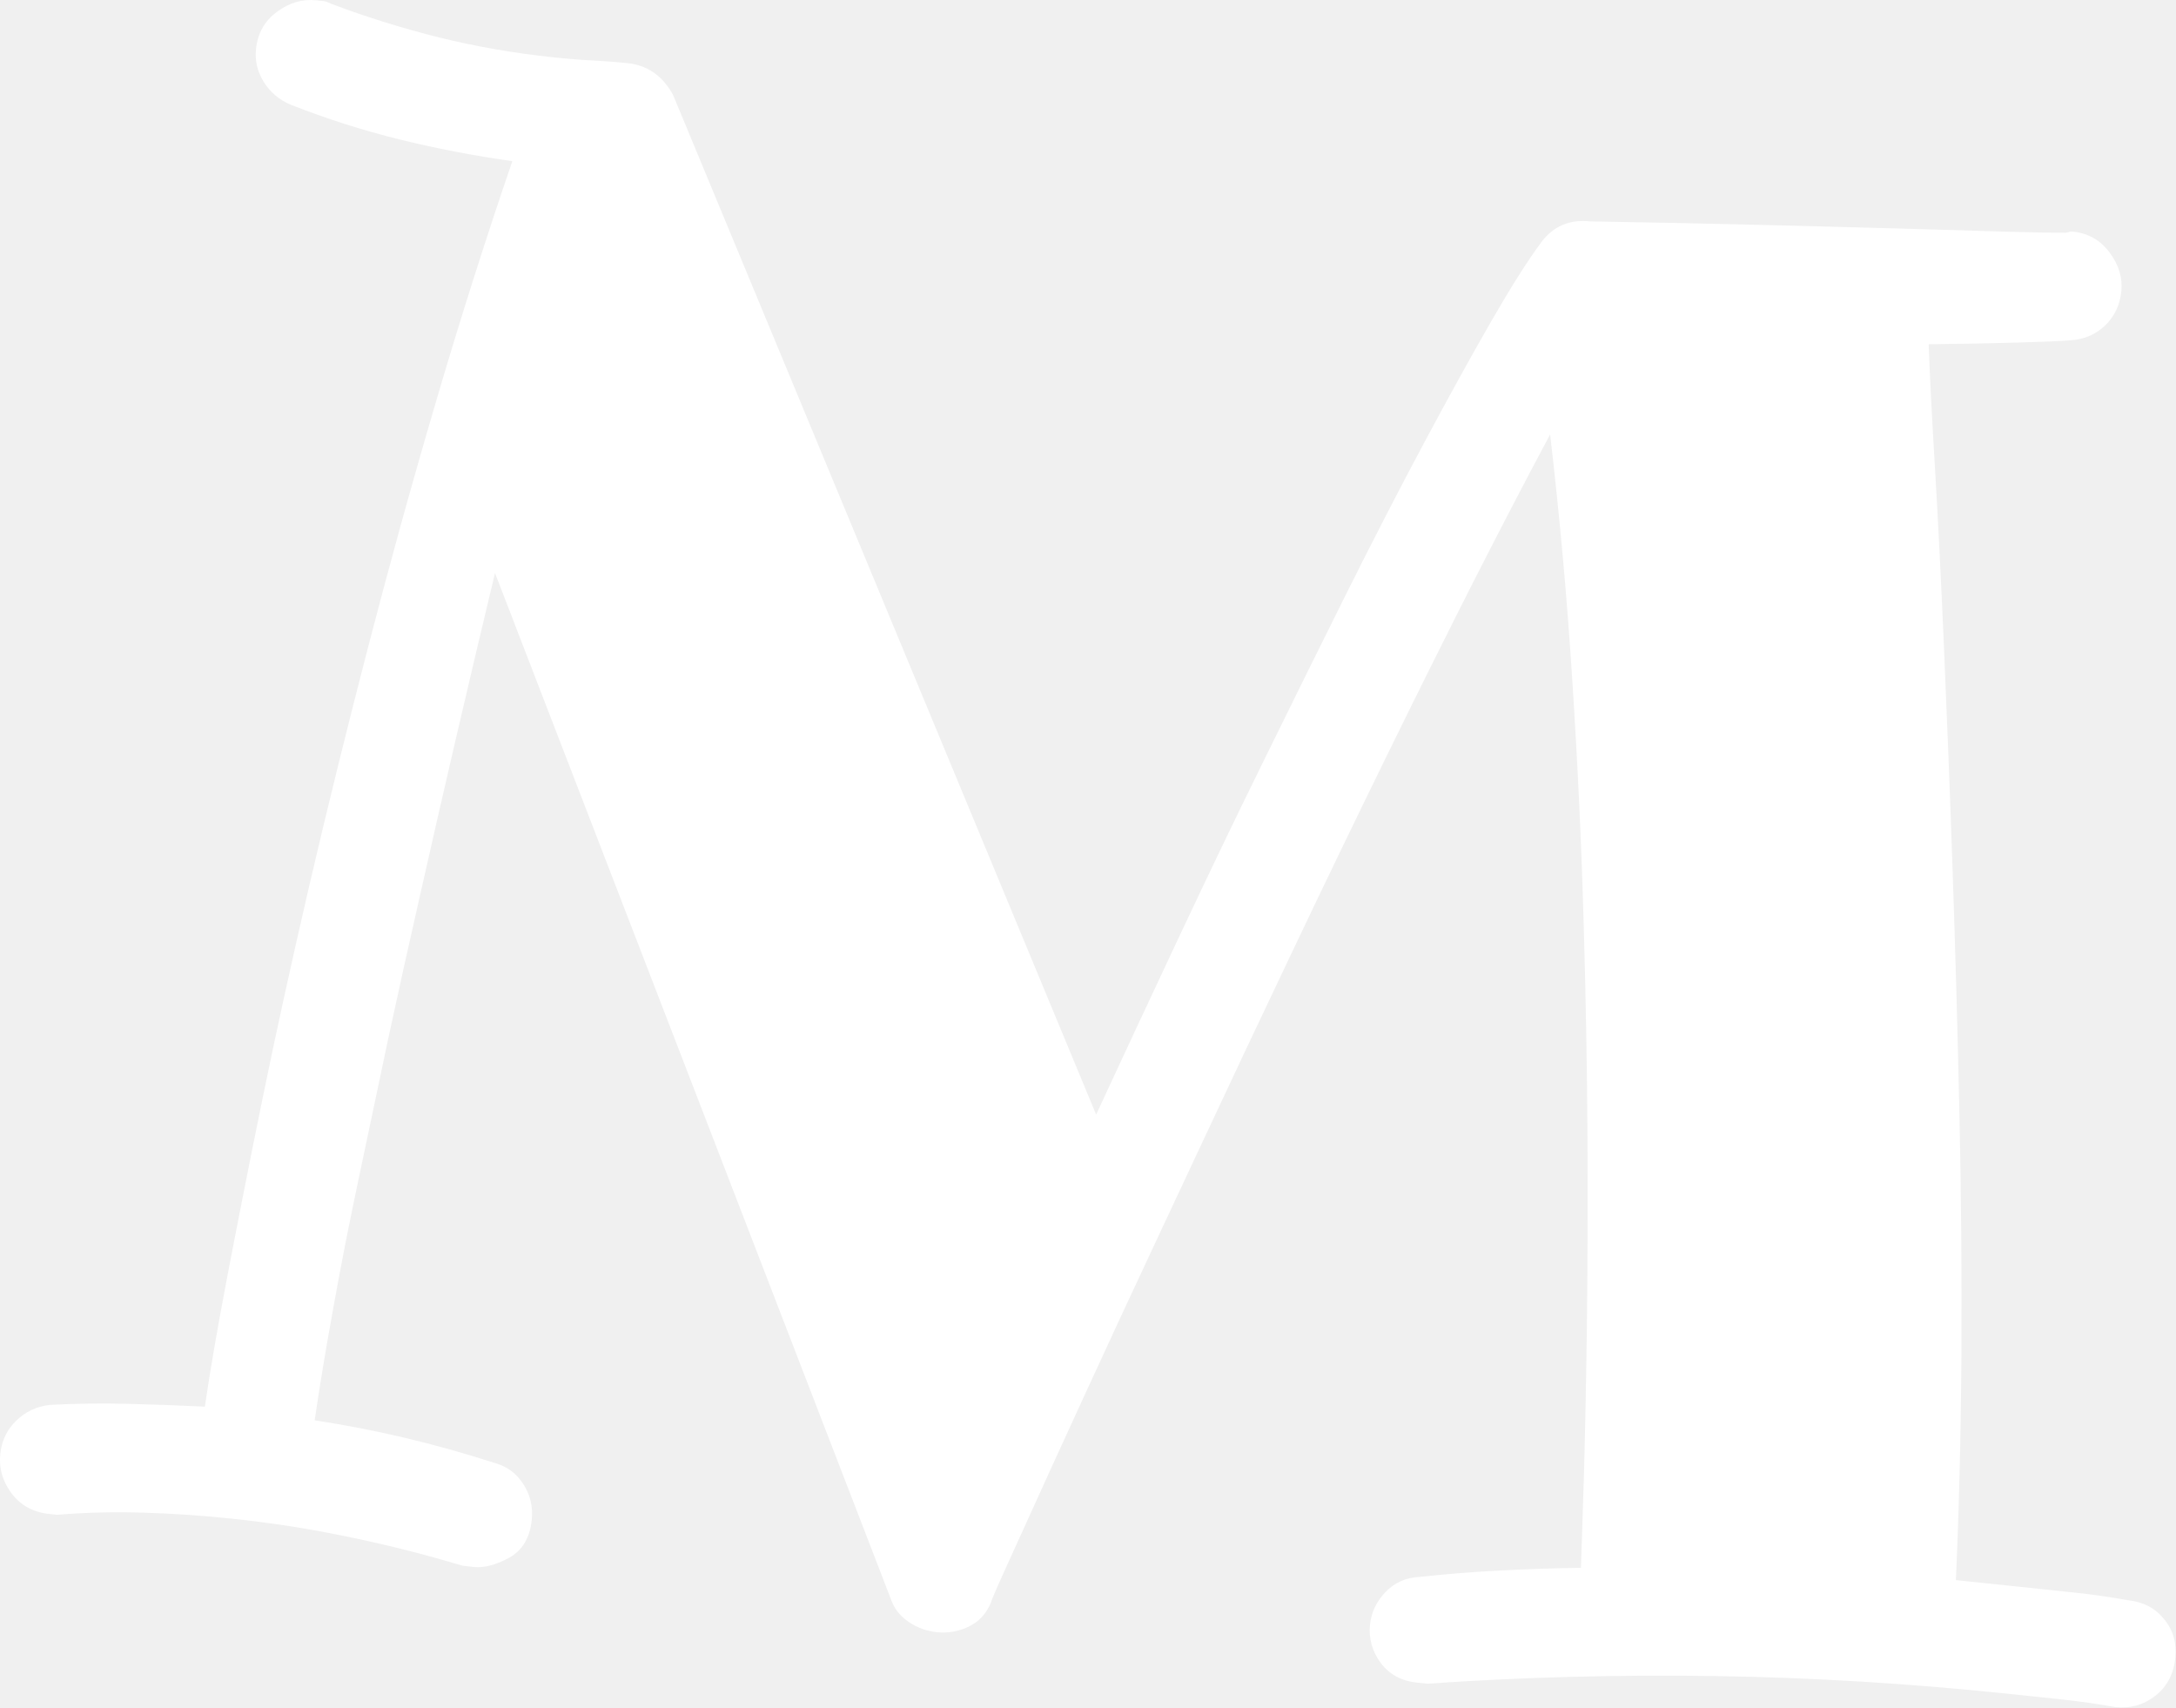
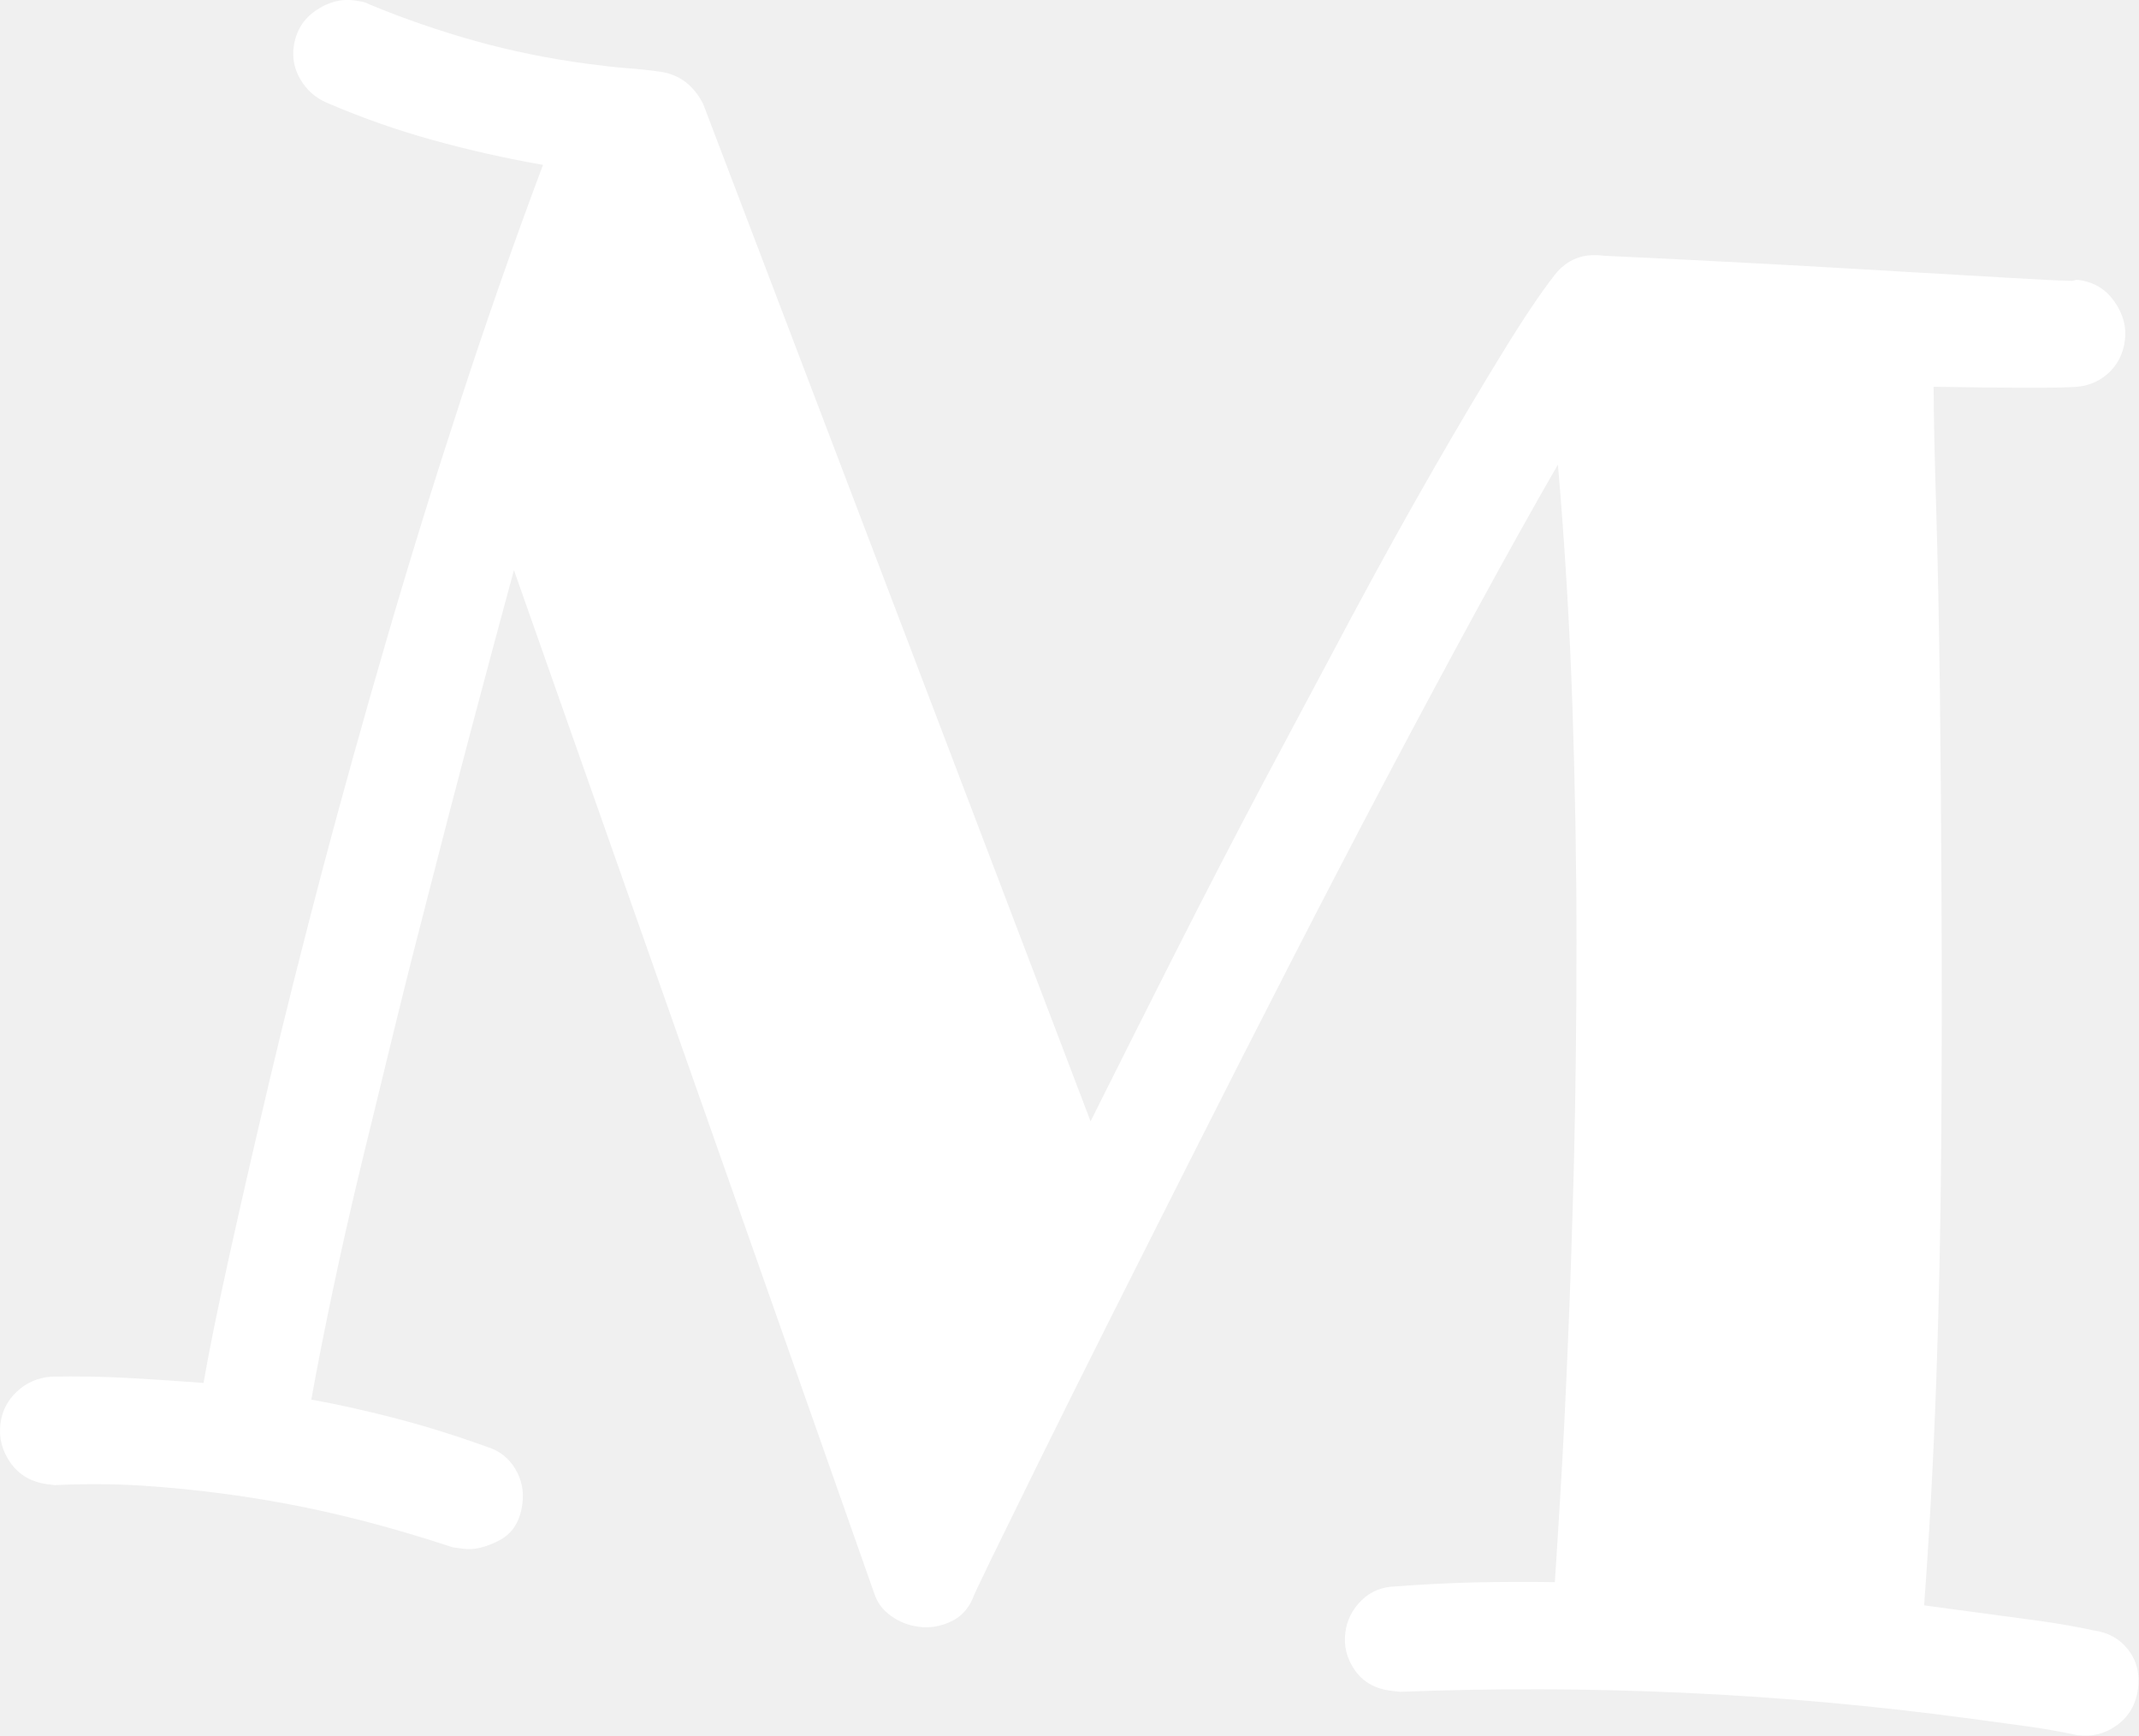
- <svg xmlns="http://www.w3.org/2000/svg" viewBox="0 0 208.5 163.6" width="208.5" height="163.6" role="img" aria-hidden="true">
-   <path fill="#fff" fill-rule="nonzero" d="M202.66 163.54C200.97 163.24 199.27 162.99 197.56 162.81C195.85 162.63 194.14 162.45 192.44 162.27C182.98 161.28 173.62 160.71 164.37 160.57C155.12 160.43 145.92 160.67 136.77 161.3L135.77 161.2C134.26 161.04 133.1 160.4 132.28 159.29C131.47 158.18 131.14 156.96 131.27 155.65C131.4 154.47 131.89 153.42 132.75 152.53C133.61 151.62 134.71 151.13 136.05 151.07C138.53 150.8 141.03 150.6 143.57 150.47C146.11 150.33 148.74 150.24 151.48 150.2C151.55 148.22 151.65 145.24 151.77 141.27C151.88 137.3 151.98 132.59 152.05 127.15C152.12 121.71 152.14 115.68 152.11 109.04C152.07 102.39 151.95 95.37 151.73 87.98C151.52 80.58 151.16 72.96 150.65 65.11C150.15 57.25 149.44 49.42 148.53 41.62C146.31 45.77 143.83 50.52 141.1 55.89C138.38 61.25 135.57 66.91 132.65 72.87C129.73 78.84 126.78 84.95 123.8 91.22C120.82 97.48 117.94 103.58 115.16 109.53C112.37 115.48 109.75 121.08 107.3 126.34C104.87 131.6 102.74 136.22 100.92 140.21C99.11 144.2 97.66 147.39 96.58 149.76C95.5 152.14 94.96 153.4 94.95 153.53C94.5 154.61 93.79 155.37 92.81 155.84C91.83 156.3 90.82 156.48 89.77 156.37C88.78 156.26 87.88 155.94 87.08 155.39C86.27 154.84 85.71 154.15 85.41 153.32L47.43 54.9C44.85 65.66 42.43 76.06 40.17 86.11C39.19 90.4 38.21 94.83 37.22 99.41C36.25 103.99 35.3 108.47 34.38 112.86C33.45 117.24 32.63 121.42 31.92 125.39C31.2 129.36 30.61 132.92 30.15 136.07C32.95 136.5 35.78 137.04 38.64 137.71C41.49 138.38 44.43 139.2 47.45 140.17C48.61 140.5 49.51 141.18 50.17 142.22C50.82 143.24 51.08 144.38 50.95 145.62C50.77 147.33 50.05 148.54 48.78 149.24C47.51 149.93 46.39 150.22 45.4 150.12L44.32 150C40.58 148.88 36.88 147.95 33.21 147.2C29.54 146.44 25.87 145.87 22.19 145.49C19.36 145.19 16.57 145 13.82 144.92C11.08 144.83 8.3 144.89 5.49 145.12L4.71 145.04C3.19 144.88 1.99 144.23 1.11 143.07C0.25 141.92 -0.12 140.66 0.03 139.28C0.16 138.03 0.66 136.97 1.55 136.11C2.45 135.23 3.53 134.73 4.8 134.59C7.27 134.46 9.75 134.43 12.22 134.49C14.71 134.55 17.18 134.64 19.63 134.76C20.1 131.5 20.82 127.32 21.79 122.24C22.76 117.17 23.88 111.48 25.17 105.18C26.46 98.87 27.96 92.07 29.65 84.78C31.35 77.48 33.21 69.95 35.22 62.19C37.23 54.43 39.39 46.59 41.72 38.67C44.04 30.75 46.5 23.01 49.09 15.44C45.42 14.92 41.82 14.23 38.29 13.36C34.77 12.49 31.29 11.38 27.85 10.03C26.76 9.57 25.9 8.85 25.28 7.86C24.66 6.87 24.41 5.81 24.53 4.69C24.69 3.18 25.36 2 26.54 1.13C27.72 0.26 28.97 -0.11 30.29 0.03C30.55 0.05 30.78 0.08 30.97 0.1C31.18 0.12 31.43 0.21 31.75 0.37C35.2 1.67 38.67 2.74 42.16 3.61C45.66 4.47 49.28 5.1 53.02 5.49C54.53 5.65 55.82 5.75 56.91 5.8C58.01 5.86 59.08 5.94 60.13 6.05C62.03 6.25 63.49 7.26 64.49 9.09L105.03 106.78C107.52 101.4 110.11 95.85 112.81 90.11C115.5 84.38 118.21 78.72 120.96 73.14C123.7 67.55 126.38 62.14 128.99 56.9C131.6 51.67 134.09 46.85 136.44 42.45C138.8 38.05 140.93 34.18 142.84 30.86C144.75 27.54 146.36 24.99 147.69 23.2C148.84 21.66 150.4 21 152.38 21.21C158.34 21.31 163.83 21.42 168.87 21.55C173.9 21.67 178.36 21.8 182.27 21.9C186.18 22.02 189.44 22.11 192.05 22.19C194.67 22.27 196.54 22.3 197.68 22.29C197.87 22.31 198.03 22.29 198.17 22.25C198.31 22.19 198.45 22.17 198.58 22.18C200.09 22.34 201.28 23.02 202.15 24.21C203.03 25.39 203.4 26.64 203.26 27.94C203.12 29.25 202.59 30.35 201.67 31.22C200.75 32.08 199.63 32.54 198.29 32.61C197.22 32.69 195.55 32.76 193.28 32.82C191.02 32.89 188.19 32.94 184.8 32.98C184.9 35.79 185.1 39.71 185.4 44.75C185.7 49.79 185.99 55.56 186.27 62.07C186.55 68.58 186.83 75.63 187.09 83.22C187.35 90.82 187.57 98.55 187.74 106.4C187.92 114.26 187.98 122.03 187.94 129.73C187.89 137.43 187.71 144.64 187.41 151.38L193.52 152.02C195.22 152.2 196.96 152.38 198.73 152.57C200.51 152.75 202.24 153.01 203.93 153.31C205.38 153.47 206.53 154.07 207.37 155.13C208.23 156.17 208.58 157.42 208.43 158.87C208.27 160.39 207.63 161.59 206.51 162.47C205.39 163.34 204.1 163.7 202.66 163.54ZM202.66 163.54" />
+ <svg xmlns="http://www.w3.org/2000/svg" viewBox="0 0 216.3 175.5" width="216.3" height="175.5" role="img" aria-hidden="true">
+   <path fill="#fff" fill-rule="nonzero" d="M210.05 175.46C208.31 175.09 206.55 174.78 204.77 174.54C203 174.3 201.23 174.06 199.46 173.82C189.66 172.49 179.95 171.62 170.32 171.18C160.71 170.74 151.13 170.71 141.58 171.08L140.54 170.96C138.99 170.74 137.8 170.05 136.98 168.86C136.17 167.68 135.86 166.4 136.05 165.04C136.21 163.81 136.76 162.74 137.68 161.83C138.61 160.92 139.77 160.45 141.17 160.42C143.74 160.22 146.35 160.09 149 160.02C151.64 159.96 154.39 159.95 157.23 159.99C157.37 157.93 157.56 154.84 157.81 150.7C158.06 146.58 158.31 141.7 158.54 136.05C158.79 130.39 158.99 124.1 159.17 117.2C159.33 110.29 159.42 102.98 159.42 95.28C159.42 87.59 159.28 79.65 159.01 71.47C158.73 63.28 158.24 55.12 157.54 46.98C155.09 51.22 152.38 56.09 149.38 61.59C146.39 67.08 143.28 72.88 140.05 78.99C136.83 85.1 133.57 91.37 130.28 97.79C126.99 104.21 123.8 110.47 120.72 116.58C117.64 122.67 114.75 128.42 112.04 133.81C109.33 139.2 106.98 143.94 104.96 148.03C102.95 152.13 101.34 155.39 100.15 157.83C98.97 160.27 98.36 161.56 98.34 161.7C97.84 162.81 97.07 163.59 96.04 164.03C95.01 164.49 93.95 164.65 92.86 164.5C91.84 164.36 90.91 163.99 90.1 163.4C89.27 162.81 88.71 162.07 88.42 161.17L51.97 57.65C48.95 68.76 46.11 79.51 43.45 89.9C42.3 94.32 41.14 98.9 39.98 103.63C38.82 108.36 37.69 112.99 36.59 117.53C35.49 122.07 34.52 126.39 33.65 130.5C32.79 134.6 32.06 138.28 31.48 141.53C34.39 142.06 37.31 142.72 40.25 143.49C43.2 144.27 46.23 145.22 49.33 146.34C50.54 146.72 51.46 147.46 52.11 148.55C52.76 149.63 53 150.82 52.82 152.11C52.58 153.88 51.8 155.1 50.45 155.79C49.11 156.48 47.93 156.75 46.9 156.62L45.78 156.47C41.94 155.2 38.12 154.1 34.32 153.2C30.53 152.3 26.72 151.6 22.91 151.09C19.97 150.69 17.07 150.4 14.21 150.22C11.37 150.05 8.48 150.04 5.55 150.18L4.74 150.08C3.16 149.86 1.93 149.15 1.06 147.92C0.2 146.7 -0.14 145.37 0.05 143.94C0.22 142.65 0.78 141.57 1.73 140.7C2.69 139.81 3.83 139.32 5.17 139.21C7.74 139.16 10.32 139.2 12.89 139.34C15.47 139.48 18.03 139.65 20.58 139.85C21.17 136.46 22.05 132.14 23.21 126.9C24.37 121.65 25.72 115.77 27.26 109.25C28.8 102.73 30.57 95.71 32.55 88.17C34.54 80.64 36.71 72.87 39.04 64.86C41.37 56.85 43.87 48.76 46.54 40.6C49.2 32.43 51.99 24.45 54.91 16.67C51.12 16.01 47.4 15.17 43.75 14.16C40.12 13.15 36.53 11.89 33 10.37C31.88 9.87 31.01 9.1 30.39 8.05C29.77 7 29.54 5.89 29.7 4.73C29.92 3.16 30.65 1.95 31.91 1.08C33.16 0.21 34.48 -0.14 35.84 0.04C36.12 0.09 36.36 0.12 36.56 0.16C36.76 0.18 37.03 0.28 37.34 0.44C40.89 1.91 44.47 3.14 48.09 4.15C51.7 5.16 55.44 5.92 59.31 6.44C60.87 6.65 62.22 6.8 63.35 6.89C64.49 6.97 65.61 7.09 66.69 7.24C68.68 7.51 70.15 8.61 71.12 10.55L110.28 113.39C113.03 107.88 115.9 102.18 118.87 96.31C121.85 90.42 124.85 84.62 127.88 78.9C130.92 73.18 133.87 67.64 136.74 62.27C139.62 56.9 142.35 51.97 144.94 47.47C147.53 42.96 149.87 39.02 151.96 35.63C154.04 32.23 155.8 29.61 157.23 27.78C158.47 26.22 160.11 25.58 162.16 25.86C168.36 26.15 174.07 26.44 179.31 26.72C184.54 27.01 189.18 27.28 193.23 27.52C197.29 27.76 200.68 27.95 203.4 28.11C206.11 28.27 208.06 28.37 209.25 28.39C209.45 28.42 209.62 28.41 209.76 28.35C209.91 28.3 210.05 28.29 210.19 28.31C211.76 28.52 212.97 29.26 213.84 30.53C214.71 31.79 215.05 33.09 214.87 34.44C214.69 35.81 214.11 36.93 213.13 37.8C212.15 38.66 210.96 39.11 209.57 39.14C208.46 39.2 206.72 39.22 204.36 39.21C202 39.2 199.06 39.17 195.53 39.11C195.54 42.02 195.63 46.11 195.79 51.37C195.95 56.63 196.07 62.64 196.16 69.42C196.24 76.19 196.3 83.53 196.33 91.45C196.37 99.36 196.36 107.4 196.3 115.57C196.24 123.74 196.08 131.84 195.79 139.85C195.5 147.85 195.09 155.35 194.57 162.34L200.9 163.19C202.67 163.43 204.48 163.68 206.32 163.92C208.16 164.18 209.95 164.49 211.69 164.87C213.2 165.07 214.37 165.73 215.23 166.85C216.08 167.97 216.4 169.28 216.2 170.78C215.99 172.35 215.28 173.57 214.09 174.44C212.9 175.32 211.55 175.66 210.05 175.46ZM210.05 175.46" />
</svg>
